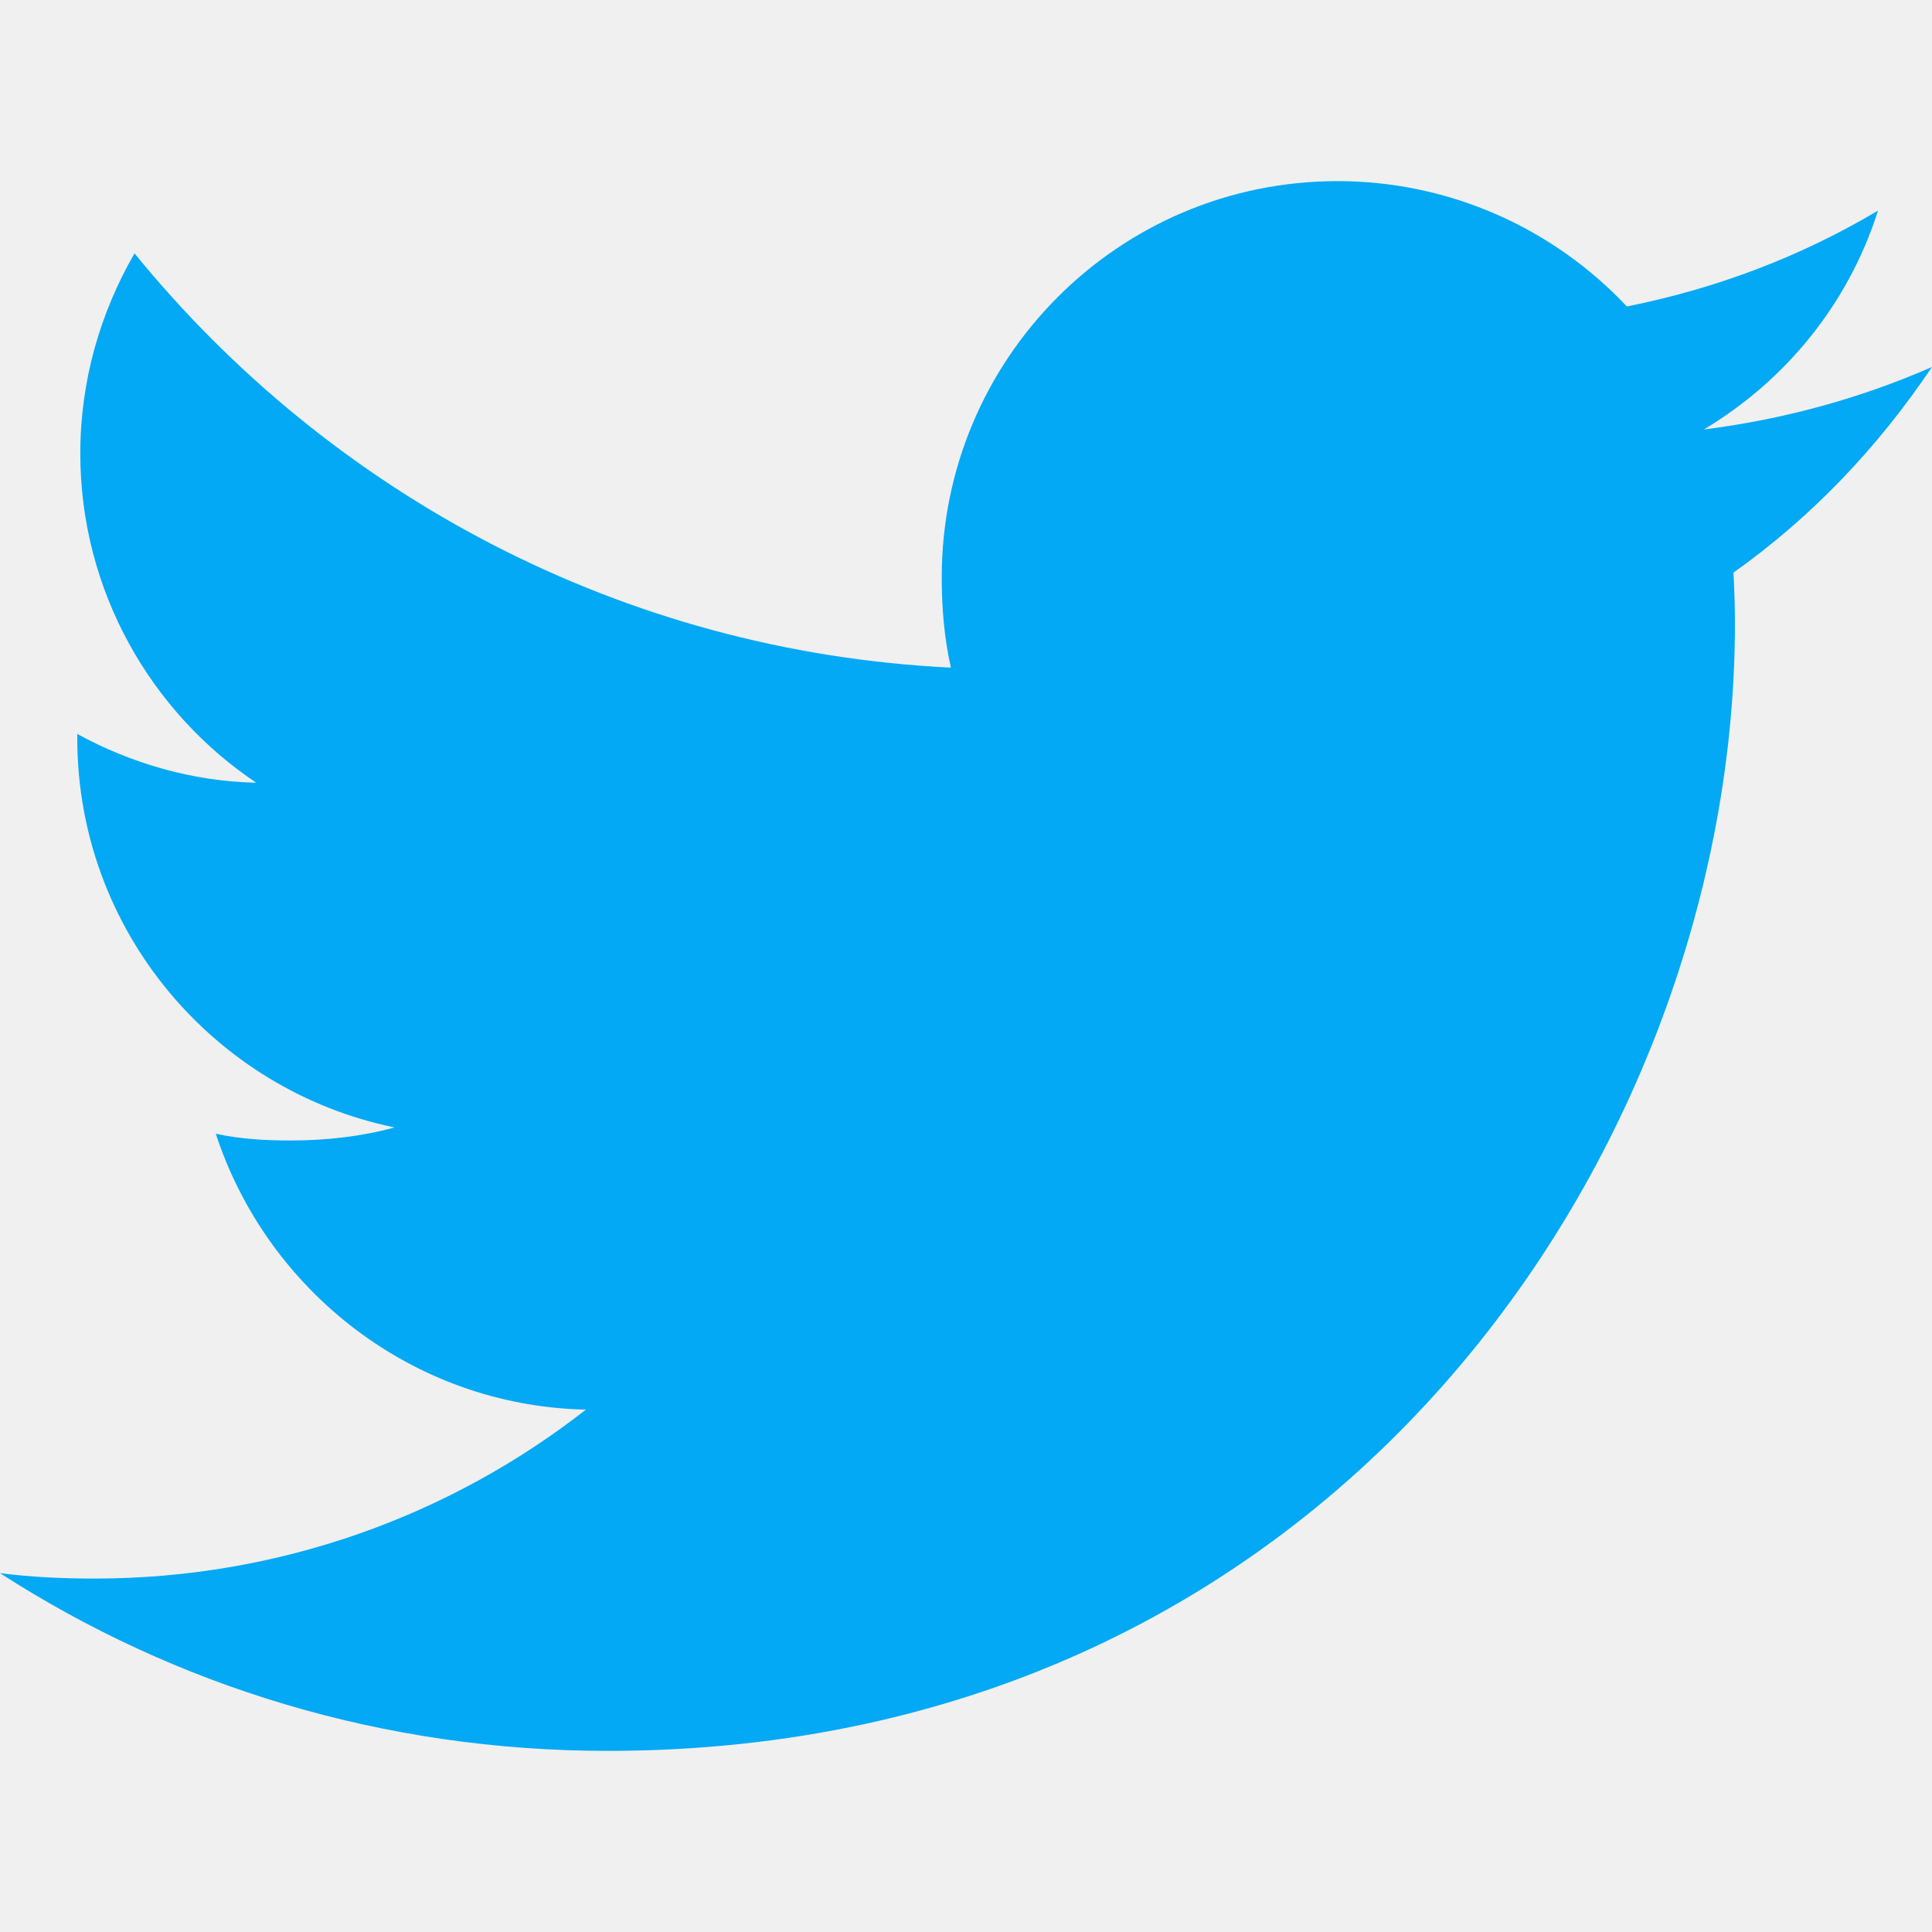
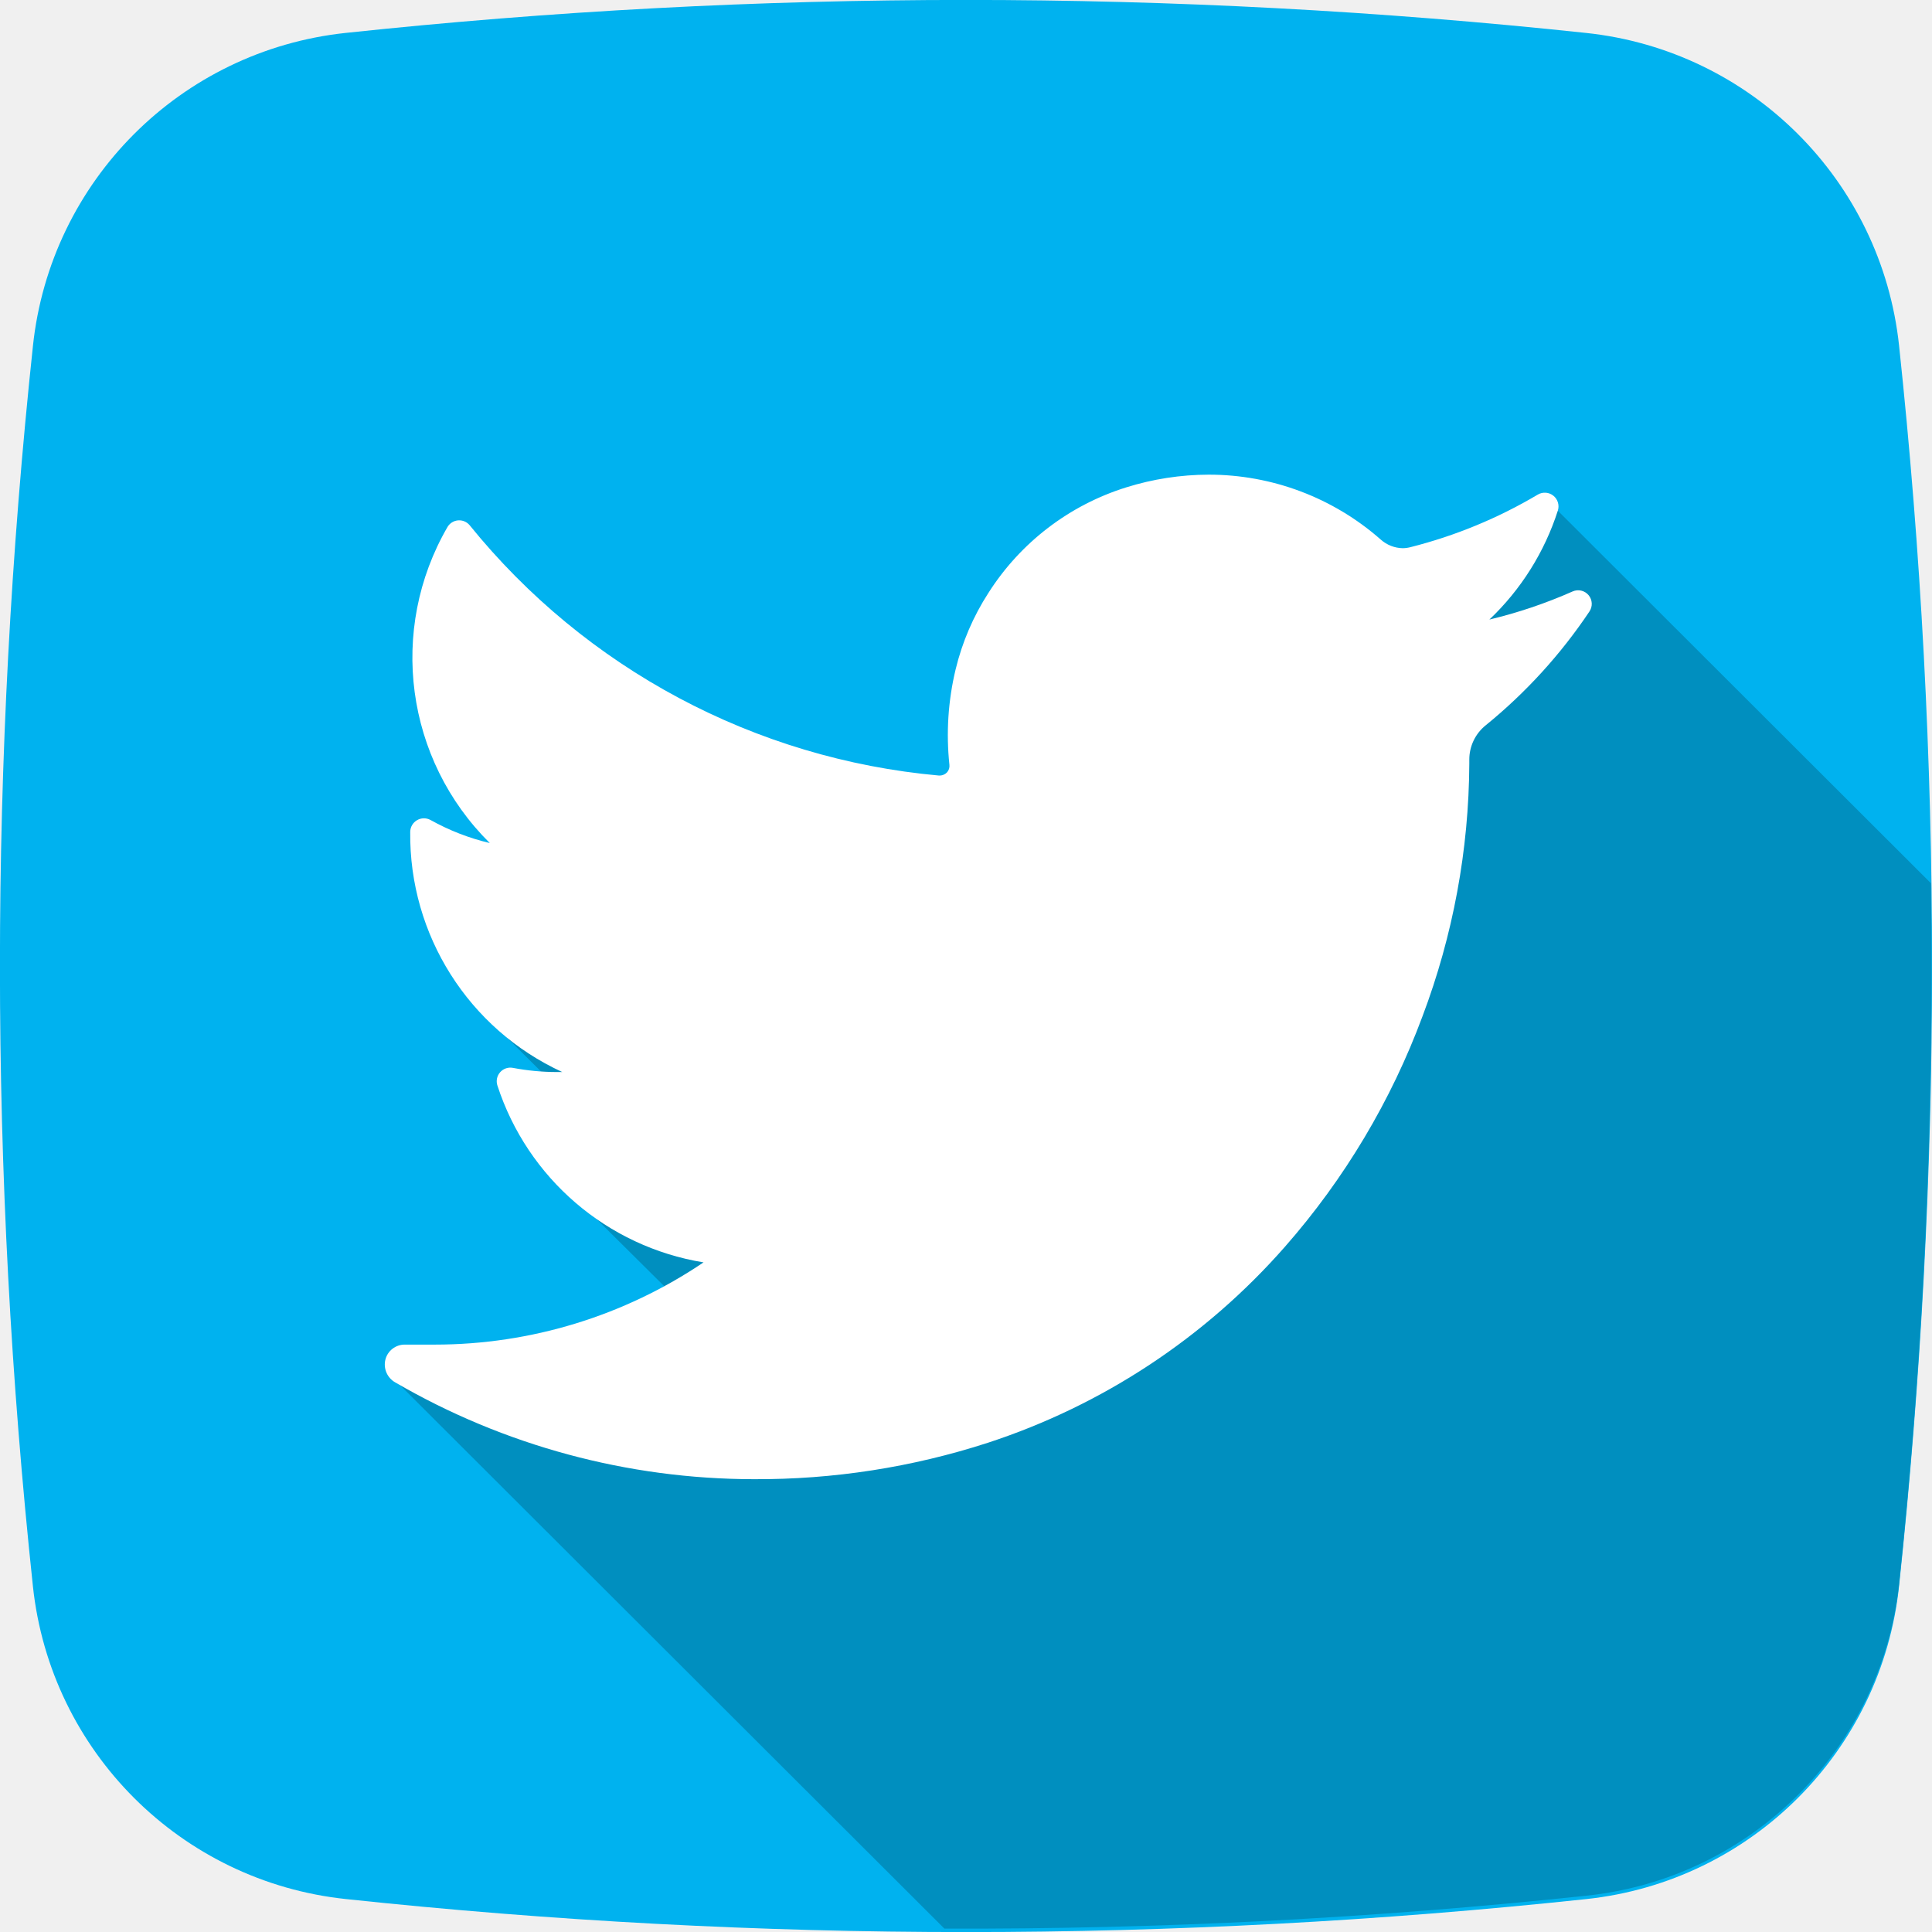
- <svg xmlns="http://www.w3.org/2000/svg" version="1.1" id="Capa_1" x="0px" y="0px" viewBox="0 0 512 512" style="enable-background:new 0 0 512 512;" xml:space="preserve">
-   <path style="fill:#03A9F4;" d="M512,97.248c-19.04,8.352-39.328,13.888-60.48,16.576c21.76-12.992,38.368-33.408,46.176-58.016  c-20.288,12.096-42.688,20.64-66.56,25.408C411.872,60.704,384.416,48,354.464,48c-58.112,0-104.896,47.168-104.896,104.992  c0,8.32,0.704,16.32,2.432,23.936c-87.264-4.256-164.48-46.08-216.352-109.792c-9.056,15.712-14.368,33.696-14.368,53.056  c0,36.352,18.72,68.576,46.624,87.232c-16.864-0.32-33.408-5.216-47.424-12.928c0,0.32,0,0.736,0,1.152  c0,51.008,36.384,93.376,84.096,103.136c-8.544,2.336-17.856,3.456-27.52,3.456c-6.72,0-13.504-0.384-19.872-1.792  c13.6,41.568,52.192,72.128,98.08,73.12c-35.712,27.936-81.056,44.768-130.144,44.768c-8.608,0-16.864-0.384-25.12-1.44  C46.496,446.88,101.6,464,161.024,464c193.152,0,298.752-160,298.752-298.688c0-4.64-0.16-9.12-0.384-13.568  C480.224,136.96,497.728,118.496,512,97.248z" />
-   <g>
- </g>
-   <g>
- </g>
-   <g>
- </g>
-   <g>
- </g>
-   <g>
- </g>
-   <g>
- </g>
-   <g>
- </g>
-   <g>
- </g>
-   <g>
- </g>
-   <g>
- </g>
-   <g>
- </g>
-   <g>
- </g>
-   <g>
- </g>
-   <g>
- </g>
-   <g>
- </g>
+ <svg xmlns="http://www.w3.org/2000/svg" height="512" viewBox="0 0 176 176" width="512">
+   <g id="Layer_2" data-name="Layer 2">
+     <g id="_04.twitter" data-name="04.twitter">
+       <path id="background" d="m144.52 173a532.59 532.59 0 0 1 -113 0 32.07 32.07 0 0 1 -28.52-28.48 532.59 532.59 0 0 1 0-113 32.07 32.07 0 0 1 28.48-28.52 532.59 532.59 0 0 1 113 0 32.07 32.07 0 0 1 28.52 28.48 532.59 532.59 0 0 1 0 113 32.07 32.07 0 0 1 -28.48 28.52z" fill="#00b2ef" />
+       <path id="shadow" d="m173 144.29a32 32 0 0 1 -28.47 28.4 535.18 535.18 0 0 1 -58.5 3l-50.03-49.95 28.45-4.66-10.56-10.48 4.66-3.4-7.55-7.88-5.78-5.76 48.78-12.18 47.9-34.87 34 33.95a530.23 530.23 0 0 1 -2.9 63.83z" fill="#008fbf" />
+       <path id="icon" d="m144.79 55.71a47.15 47.15 0 0 1 -9.43 10.35 4 4 0 0 0 -1.51 3.14v.37a66.11 66.11 0 0 1 -4.26 23 67.31 67.31 0 0 1 -12.53 21 61.37 61.37 0 0 1 -27.06 17.86 68 68 0 0 1 -21.34 3.32 65.13 65.13 0 0 1 -32.66-8.82 1.87 1.87 0 0 1 -.89-2.08 1.81 1.81 0 0 1 1.77-1.36h2.74a43.74 43.74 0 0 0 24.47-7.49 23.78 23.78 0 0 1 -18.78-16.12 1.24 1.24 0 0 1 1.41-1.6 21.59 21.59 0 0 0 4 .38h.5a23.78 23.78 0 0 1 -13.85-21.88 1.25 1.25 0 0 1 1.85-1.08 21 21 0 0 0 5.4 2.1 23.75 23.75 0 0 1 -3.85-28.8 1.24 1.24 0 0 1 2-.17 62.17 62.17 0 0 0 42.77 22.82h.09a.92.92 0 0 0 .65-.3.87.87 0 0 0 .21-.67 25.61 25.61 0 0 1 .56-8.68 22.56 22.56 0 0 1 3-7 23 23 0 0 1 12.54-9.6 25.33 25.33 0 0 1 7.51-1.16 23.69 23.69 0 0 1 15.69 5.92 3.09 3.09 0 0 0 2 .78 3 3 0 0 0 .72-.1 43.66 43.66 0 0 0 11.59-4.79 1.25 1.25 0 0 1 1.82 1.45 23.66 23.66 0 0 1 -6.24 9.94 43.9 43.9 0 0 0 7.58-2.56 1.24 1.24 0 0 1 1.53 1.83z" fill="#fff" />
+     </g>
+   </g>
</svg>
